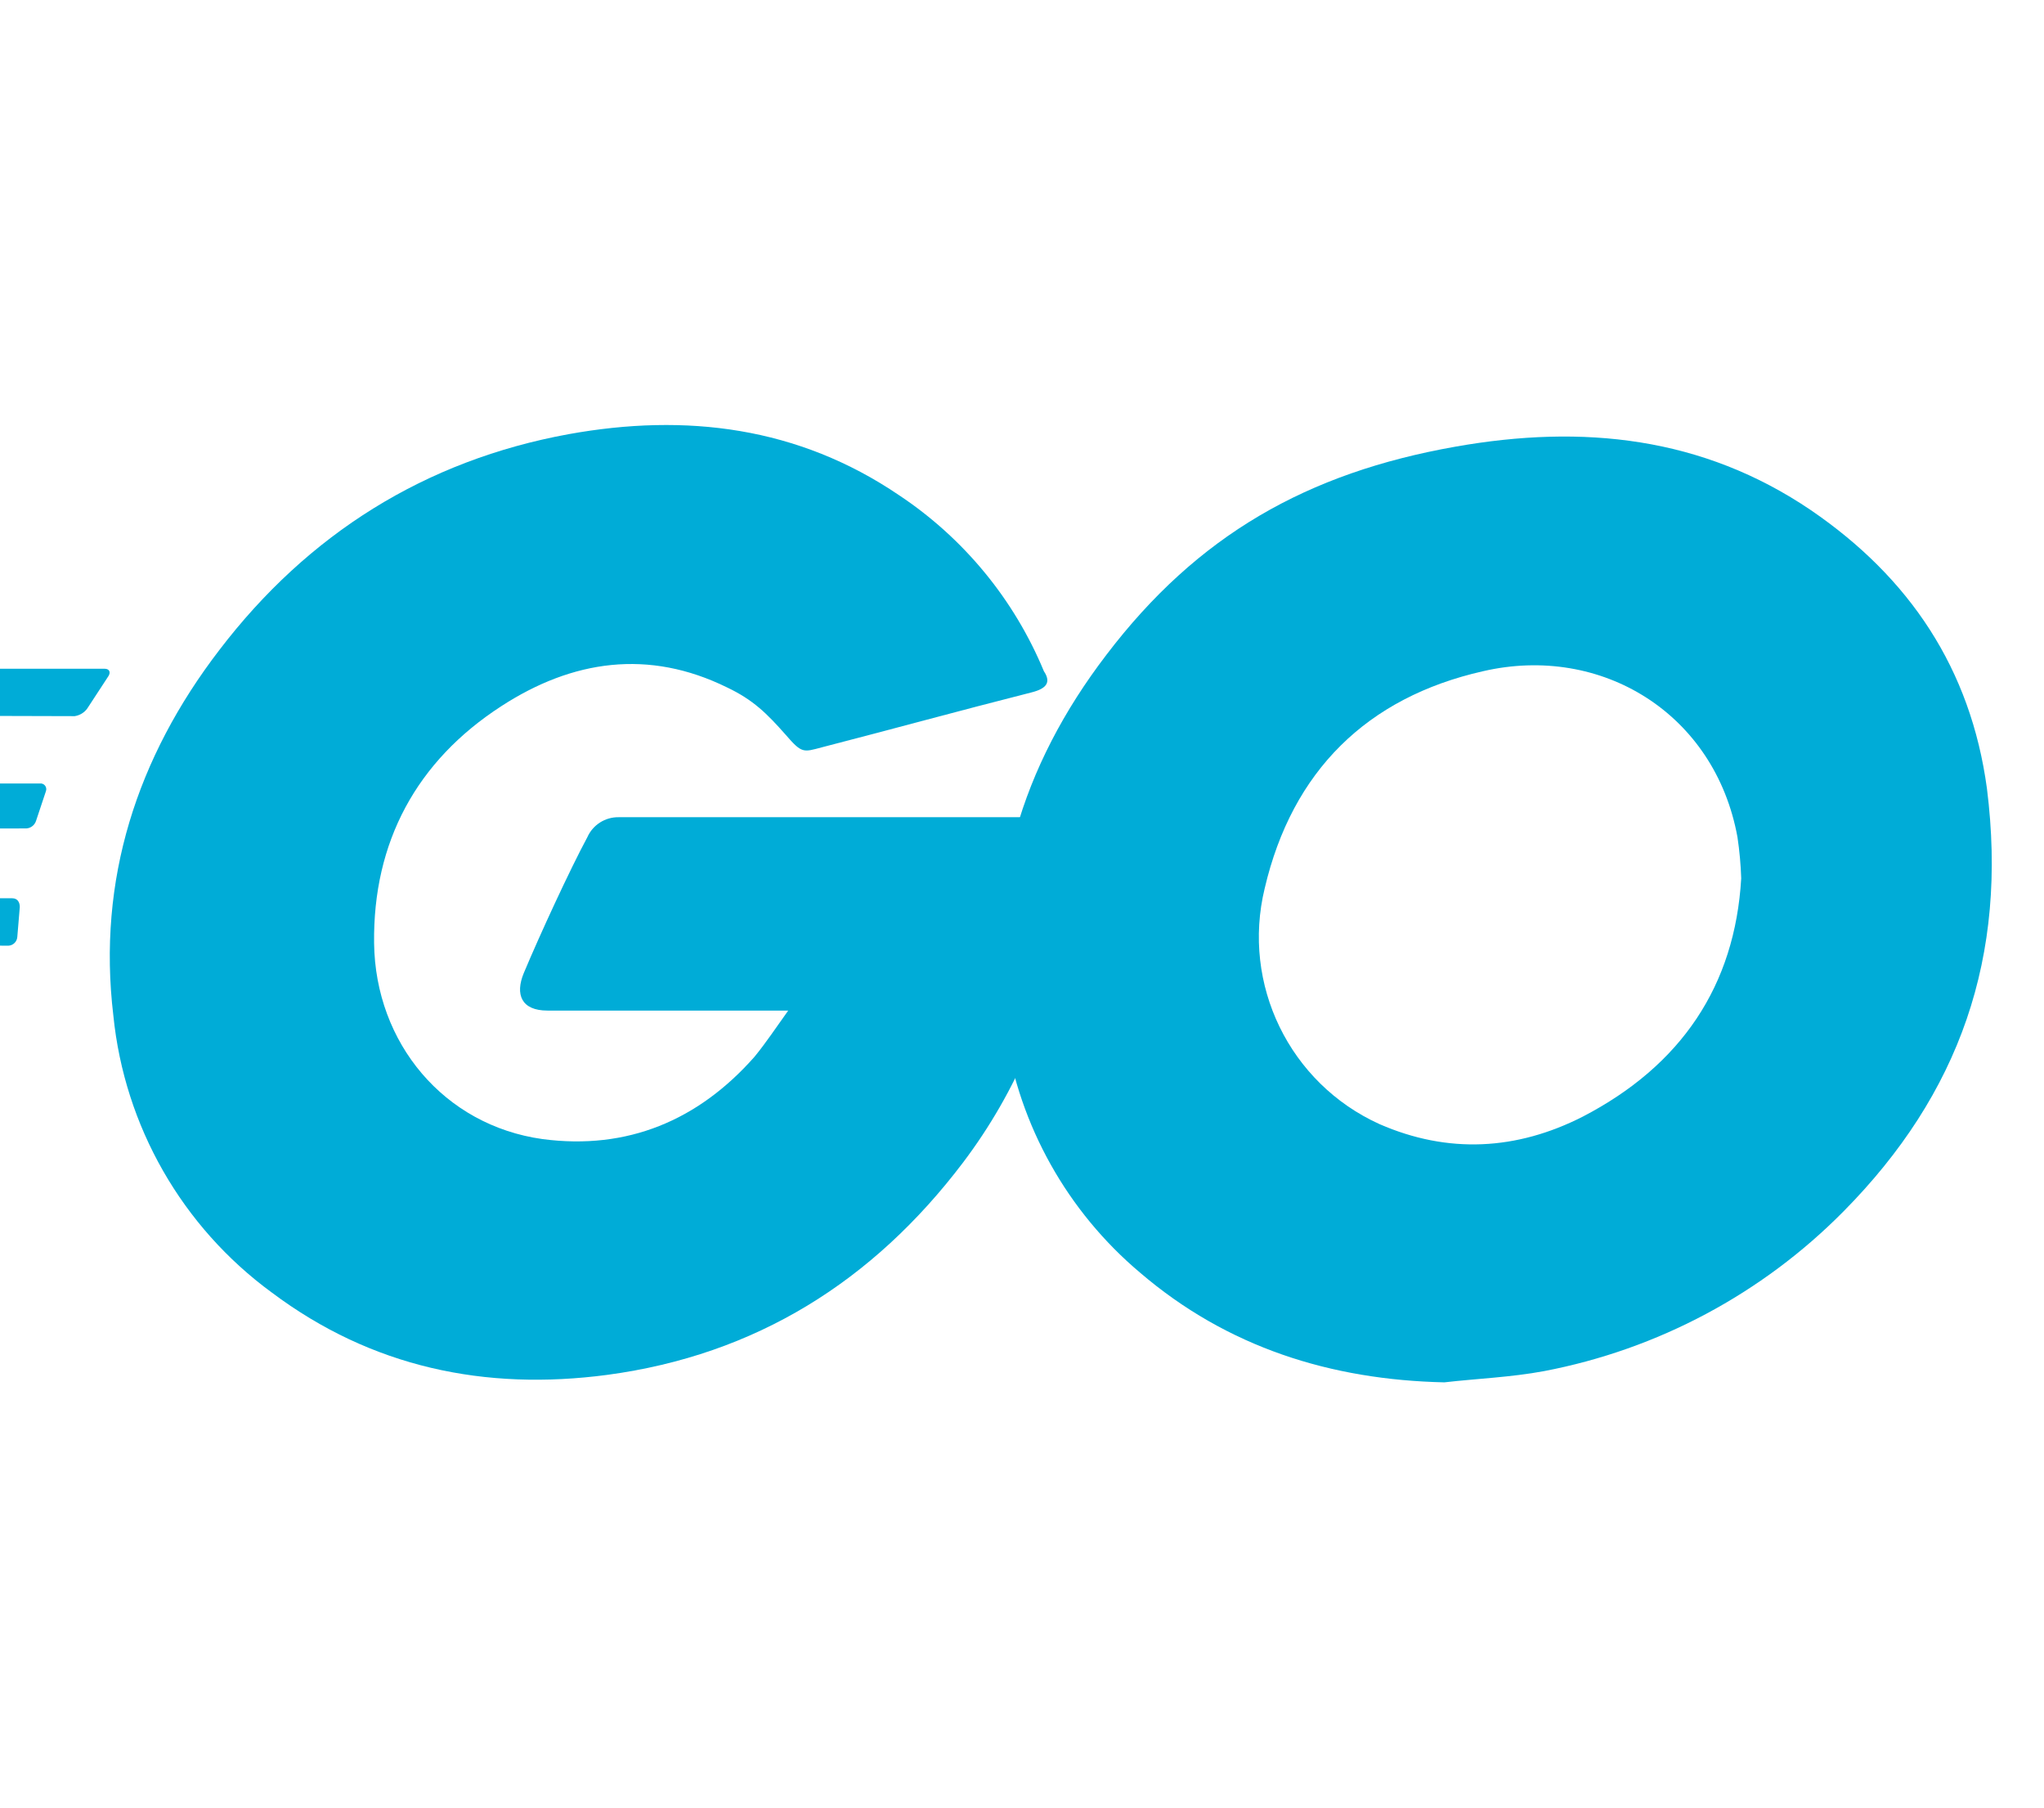
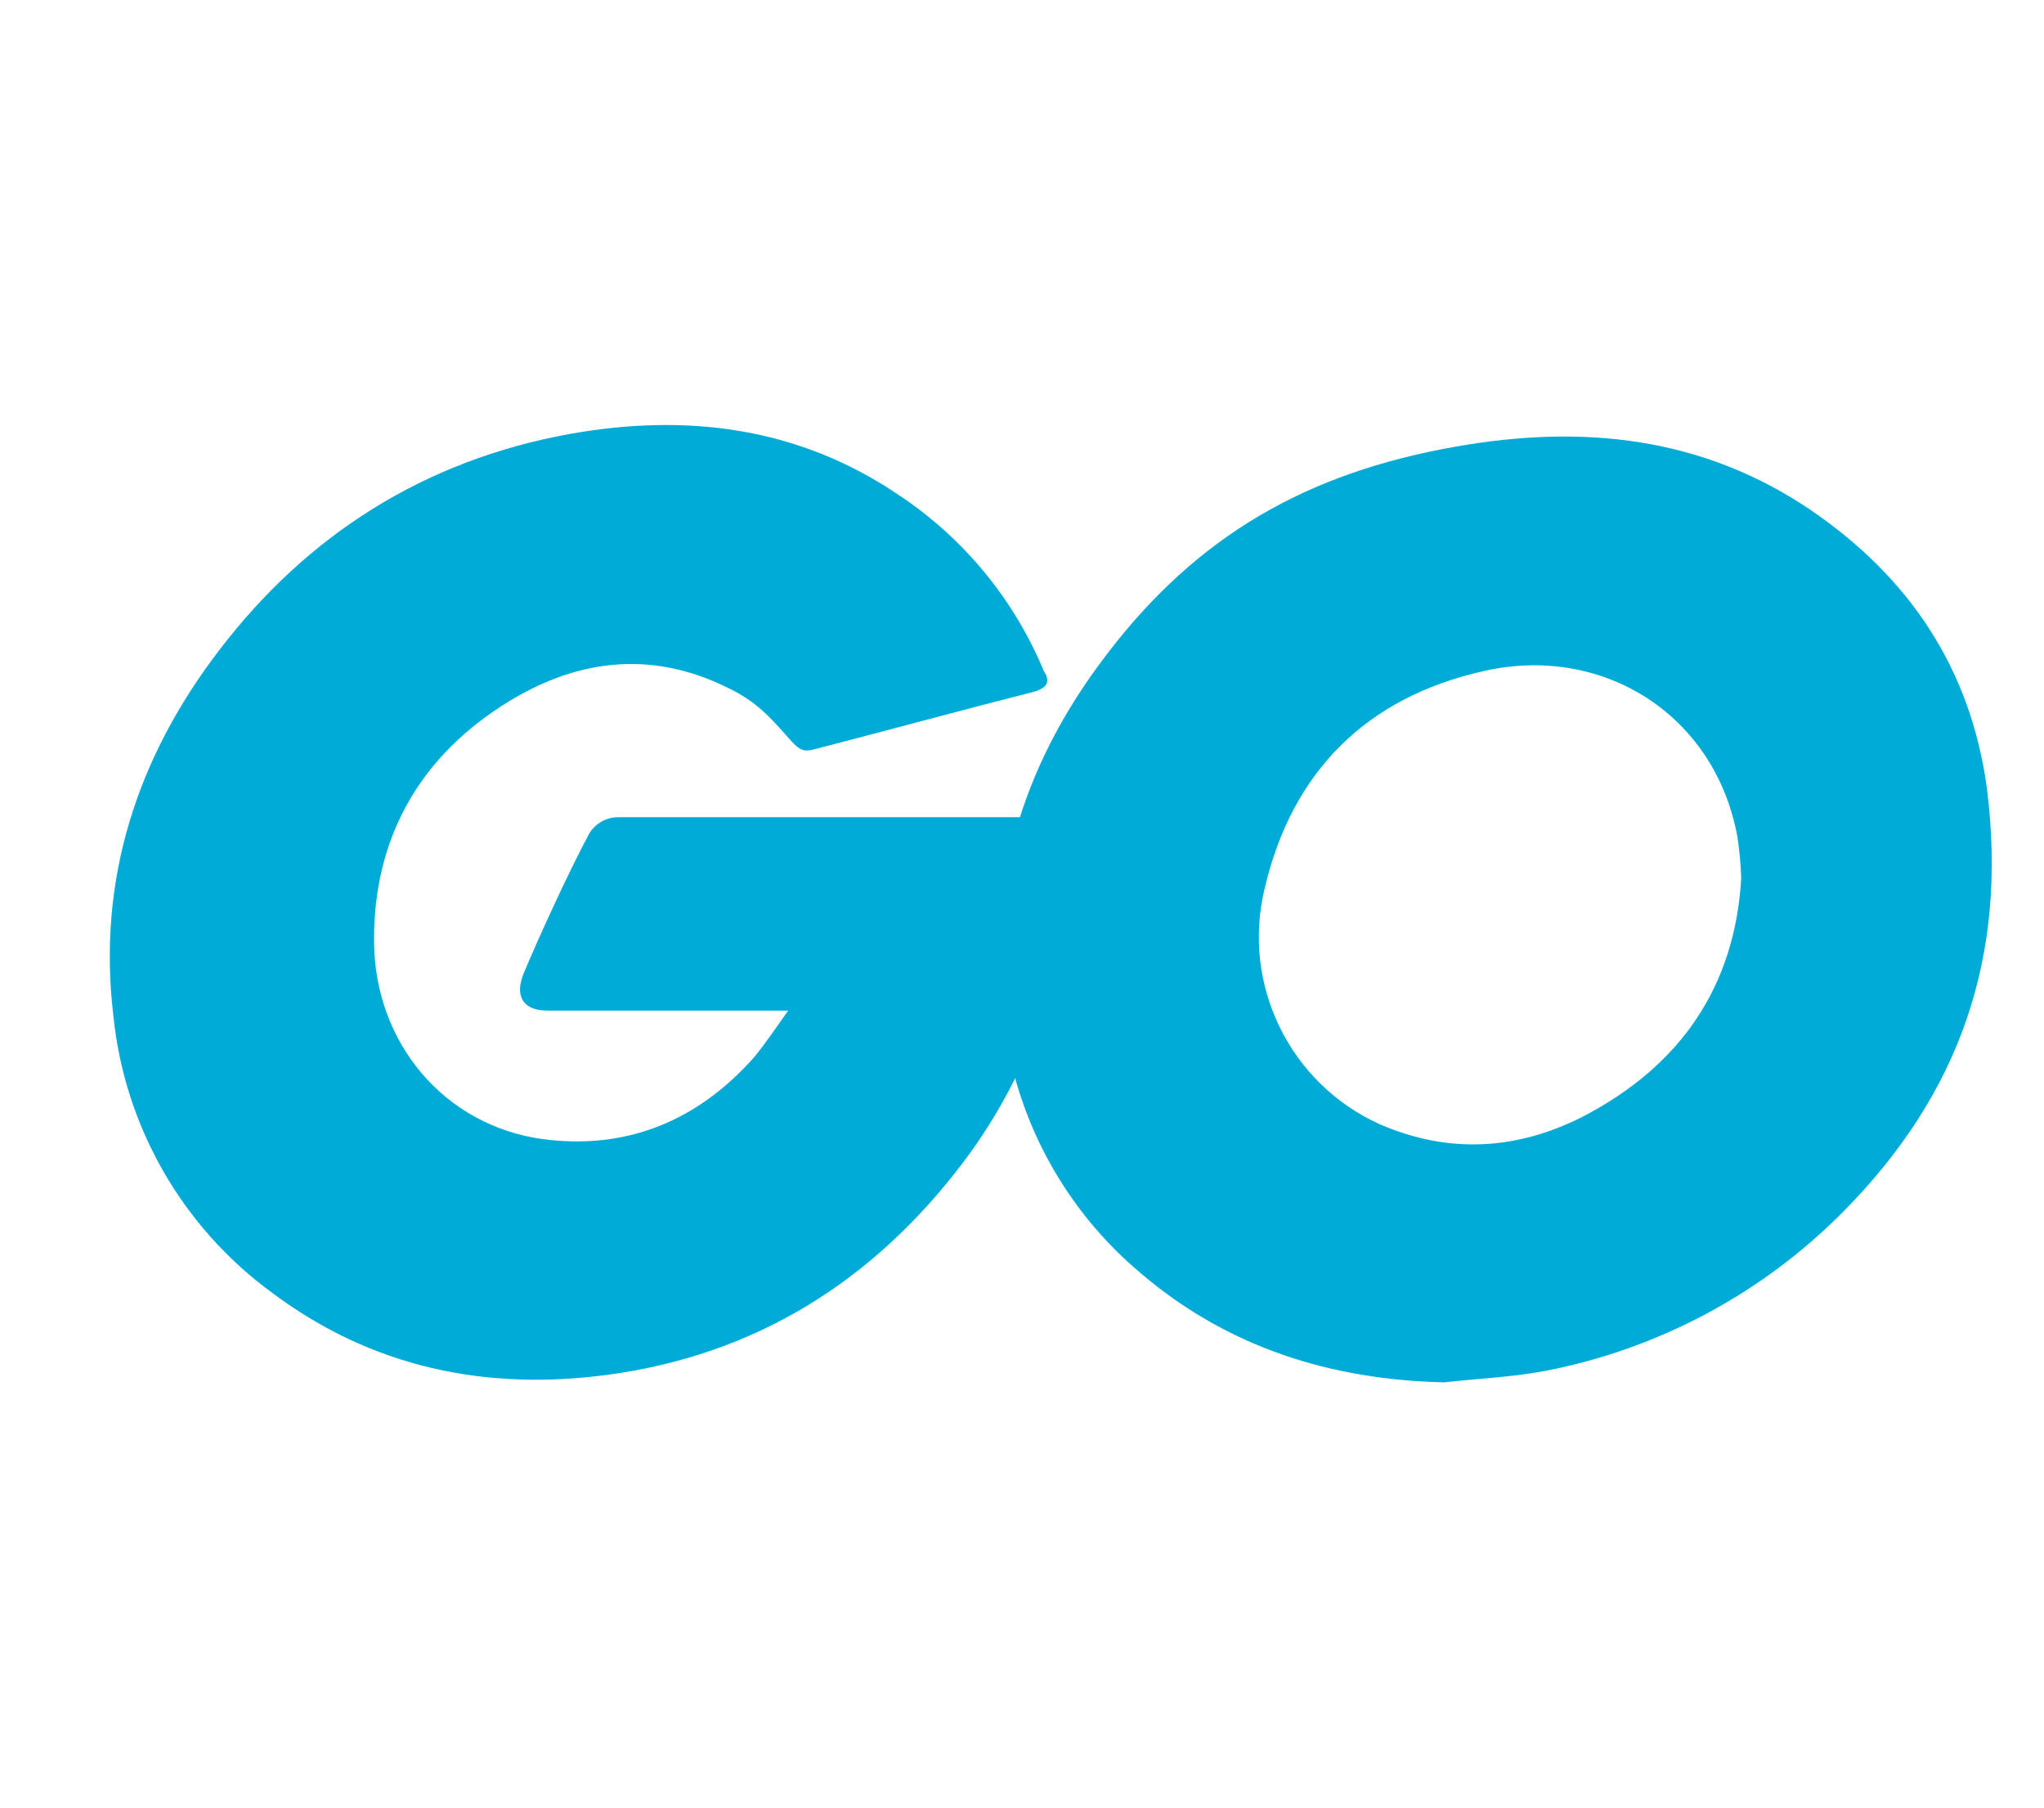
<svg xmlns="http://www.w3.org/2000/svg" viewBox="0 0 254.5 225">
-   <path d="M-46.926,89c-.621,0-.777-.311-.466-.777l3.262-4.194a2.225,2.225,0,0,1,1.708-.777H13.026c.621,0,.777.466.466.932l-2.64,4.038a2.367,2.367,0,0,1-1.553.932Z" style="fill:#00acd7" />
-   <path d="M-70.379,103.285c-.621,0-.777-.311-.466-.777l3.262-4.194a2.225,2.225,0,0,1,1.708-.777H4.95a.714.714,0,0,1,.777.932L4.484,102.2a1.358,1.358,0,0,1-1.4.932Z" style="fill:#00acd7" />
-   <path d="M-32.792,117.574c-.621,0-.777-.466-.466-.932l2.174-3.883a2.06,2.06,0,0,1,1.553-.932H1.533c.621,0,.932.466.932,1.087l-.311,3.728a1.167,1.167,0,0,1-1.087,1.087Z" style="fill:#00acd7" />
  <path d="M128.426,86.2c-9.785,2.485-16.464,4.349-26.093,6.834-2.33.621-2.485.777-4.5-1.553-2.33-2.64-4.038-4.349-7.3-5.9-9.785-4.815-19.259-3.417-28.112,2.33-10.561,6.834-16,16.929-15.842,29.51.155,12.425,8.7,22.676,20.968,24.385,10.561,1.4,19.414-2.33,26.4-10.251,1.4-1.708,2.64-3.572,4.194-5.747H68.163c-3.262,0-4.038-2.019-2.951-4.659,2.019-4.815,5.747-12.891,7.921-16.929a4.194,4.194,0,0,1,3.883-2.485h56.535c-.311,4.194-.311,8.387-.932,12.581a66.239,66.239,0,0,1-12.736,30.442C108.7,159.51,94.1,168.673,75.618,171.158c-15.221,2.019-29.355-.932-41.78-10.251a48.785,48.785,0,0,1-19.725-34.48c-2.019-16.929,2.951-32.15,13.2-45.508C38.342,66.475,52.942,57.312,70.8,54.05c14.6-2.64,28.578-.932,41.159,7.61a48.686,48.686,0,0,1,18.017,21.9C130.911,84.958,130.289,85.735,128.426,86.2Z" style="fill:#00acd7" />
  <path d="M179.835,172.09c-14.134-.311-27.025-4.349-37.9-13.668a48.711,48.711,0,0,1-16.774-29.976c-2.8-17.551,2.019-33.082,12.581-46.905,11.338-14.91,25.006-22.676,43.488-25.938,15.842-2.8,30.753-1.243,44.265,7.921,12.27,8.387,19.88,19.725,21.9,34.635,2.64,20.968-3.417,38.052-17.861,52.652a71.17,71.17,0,0,1-37.276,19.88C188.067,171.469,183.874,171.624,179.835,172.09ZM216.8,109.343a44.7,44.7,0,0,0-.466-5.125c-2.8-15.376-16.929-24.074-31.684-20.657-14.444,3.262-23.763,12.425-27.18,27.025a25.579,25.579,0,0,0,14.289,29.355c8.542,3.728,17.085,3.262,25.317-.932C209.345,132.64,216.024,122.7,216.8,109.343Z" style="fill:#00acd7" />
</svg>
